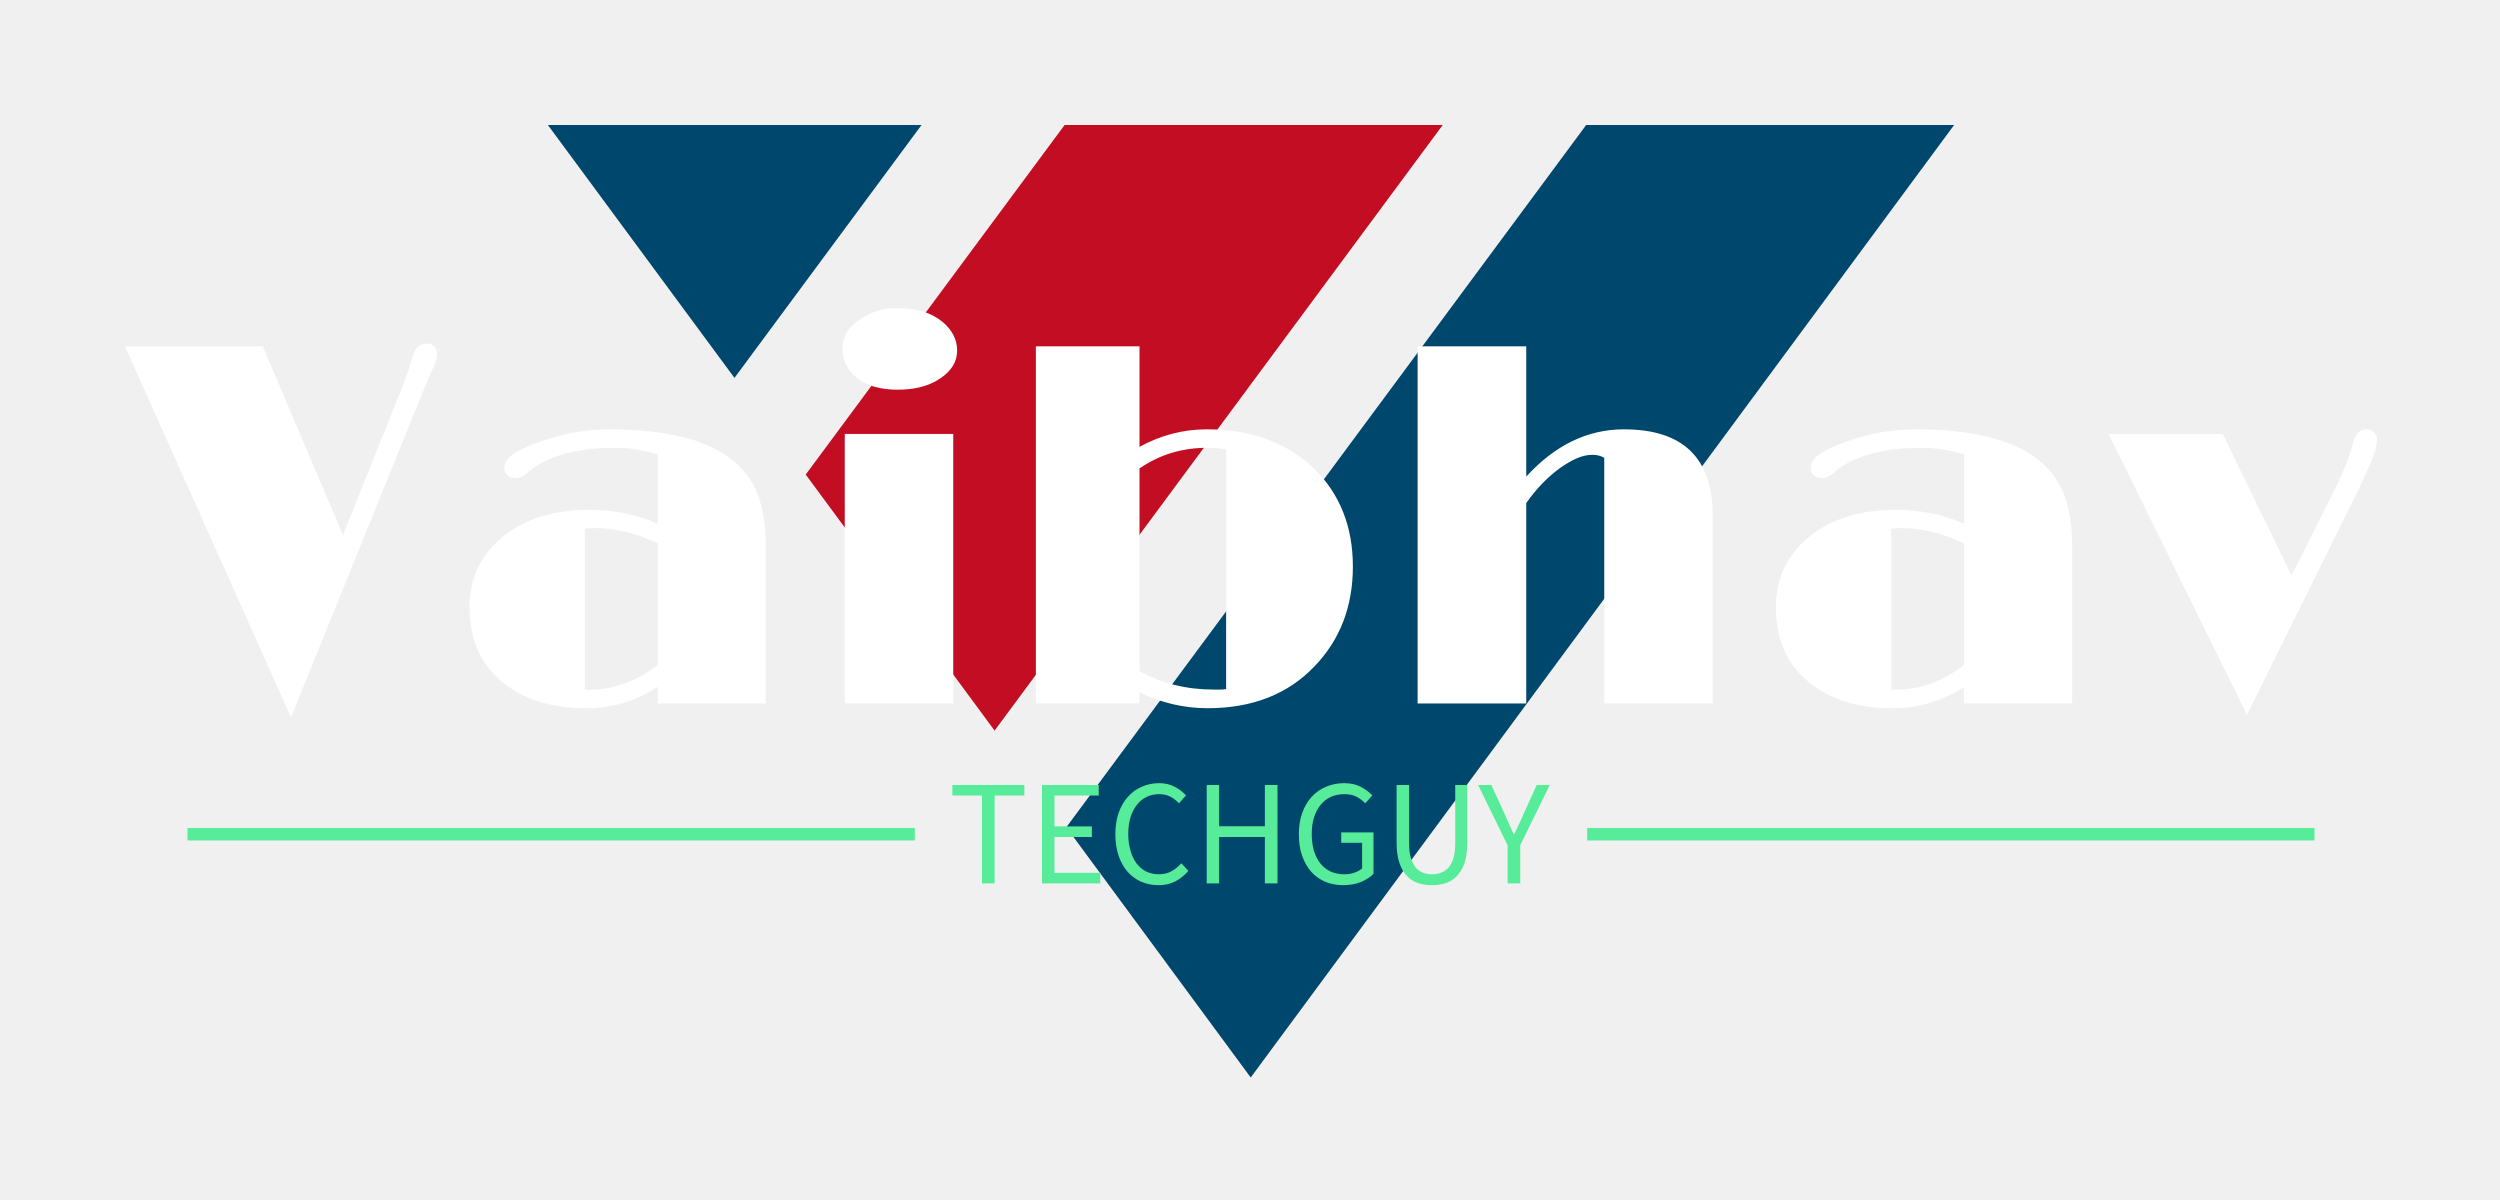
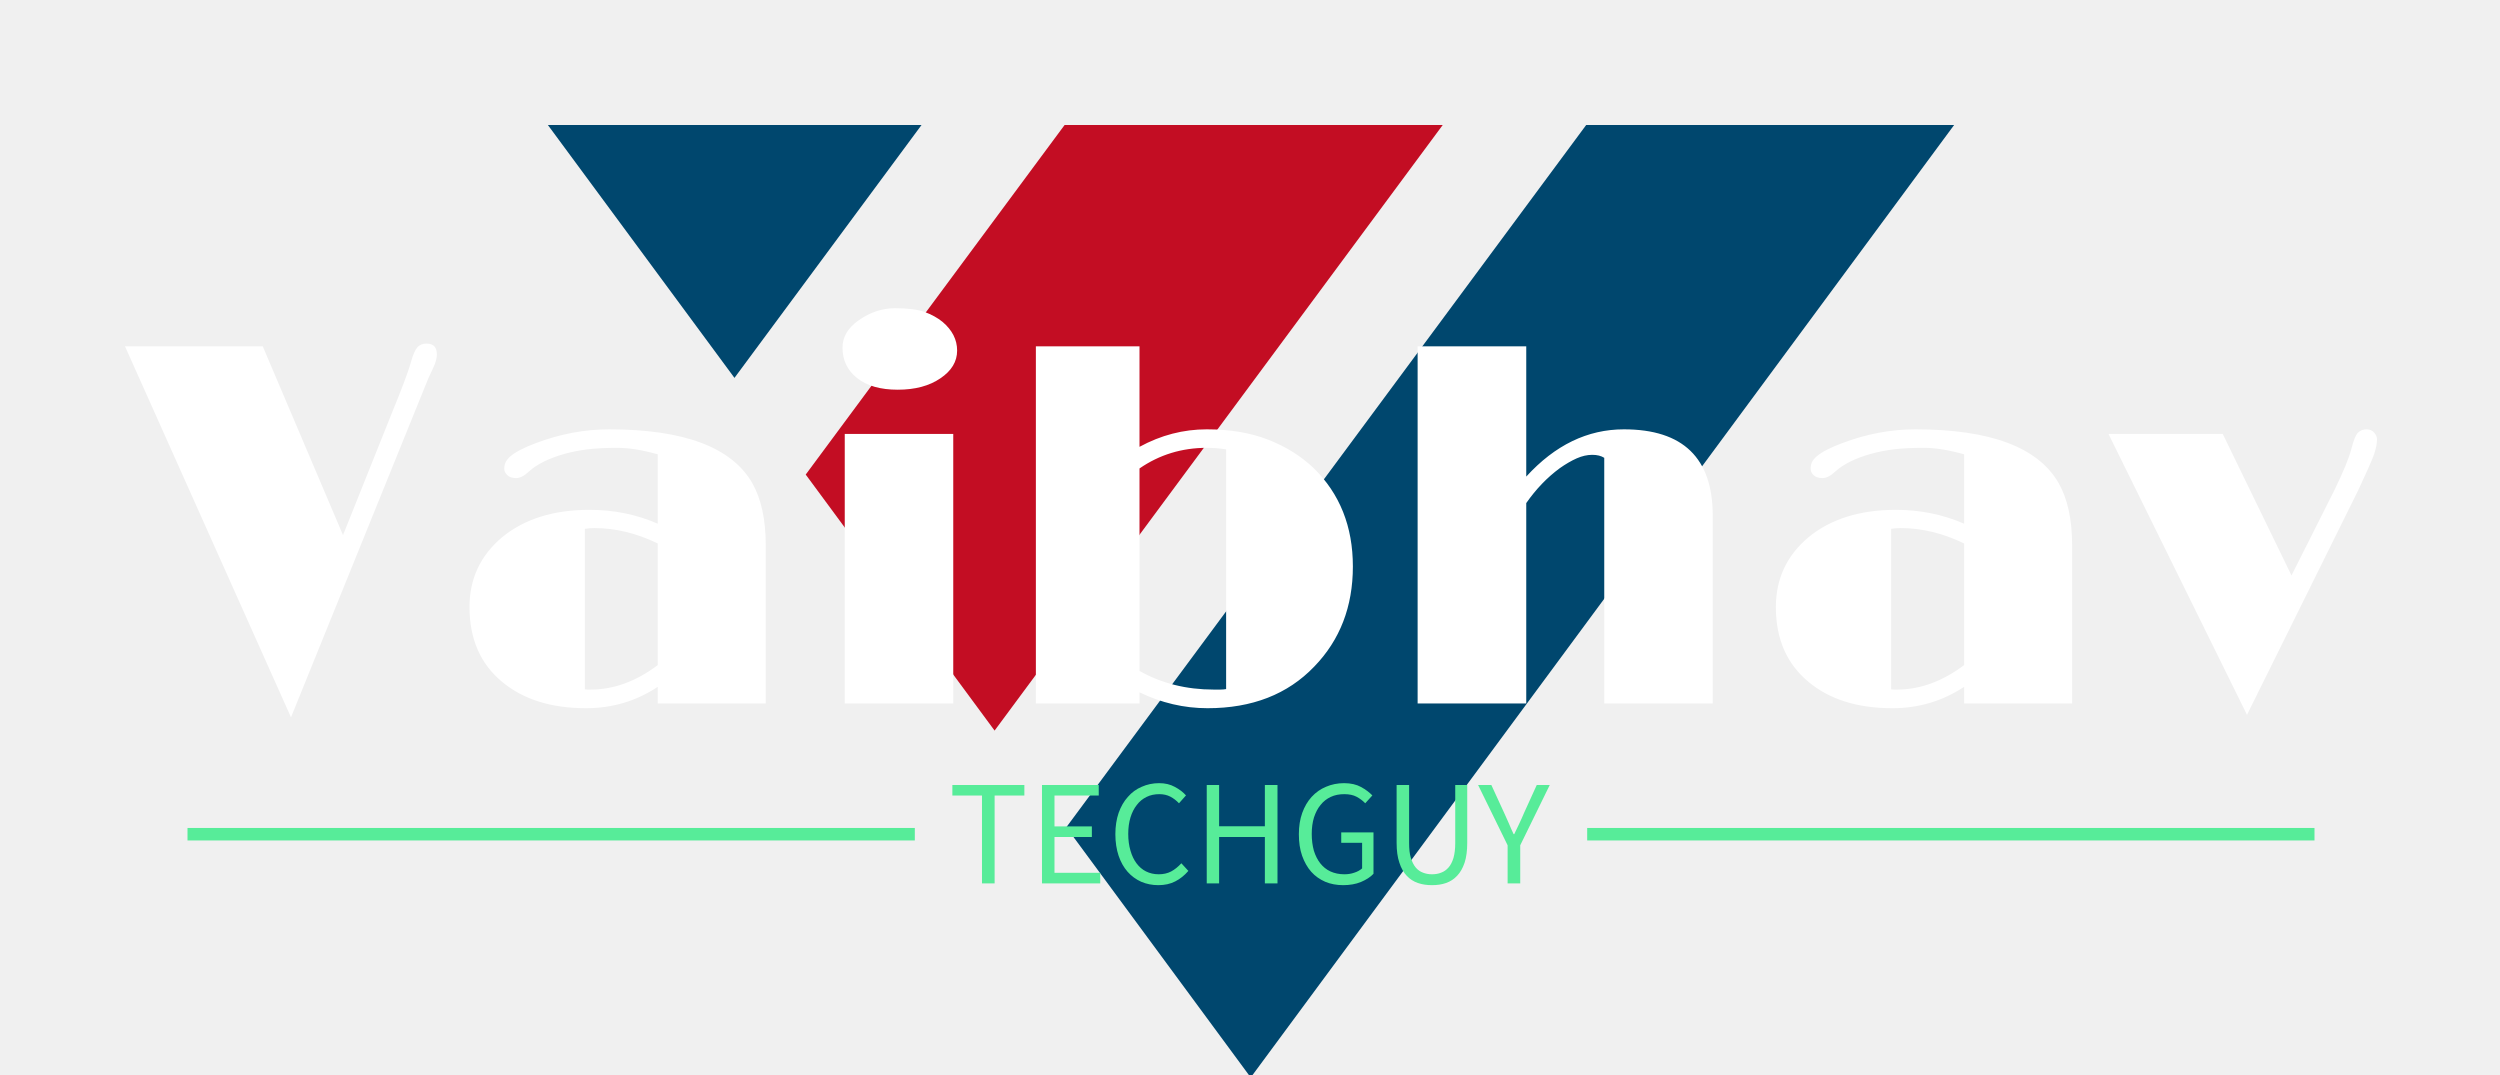
- <svg xmlns="http://www.w3.org/2000/svg" id="logo" data-v-6805eed4="" version="1.0" width="200" height="96" viewBox="0 0 200 96" preserveAspectRatio="xMidYMid meet" color-interpolation-filters="sRGB" style="margin: auto;">
+ <svg xmlns="http://www.w3.org/2000/svg" id="logo" data-v-6805eed4="" version="1.0" width="200" height="86" viewBox="0 0 200 86" preserveAspectRatio="xMidYMid meet" color-interpolation-filters="sRGB" style="margin: auto;">
  <rect data-v-6805eed4="" x="0" y="0" width="100%" height="100%" fill="transparent" fill-opacity="1" class="background" />
  <g data-v-6805eed4="" class="iconmbgsvg" transform="translate(10,10)">
    <g fill="#ffffff" hollow-target="textNormalTran">
      <g transform="translate(33.82999,0)">
        <g id="vIcon">
          <rect fill="#ffffff" fill-opacity="0" stroke-width="2" x="0" y="0" width="112.5" height="76.199" class="image-rect" />
          <svg x="0" y="0" width="112.5" height="76.199" filtersec="colorsb212485193" class="image-svg-svg primary" style="overflow: visible;">
            <svg viewBox="0 0 147.64 100">
              <path fill="#00476e" d="M0 0l19.59 26.55L39.23 0H0zM109.01 0L54.43 73.73 73.79 100 147.64 0h-38.63z" />
              <path fill="#c30d23" d="M54.25 0L27.07 36.7 46.9 63.58 93.95 0h-39.7z" />
            </svg>
          </svg>
        </g>
      </g>
      <g transform="translate(0,14.65643)">
        <g data-gra="path-name" fill-rule="" id="name">
          <g>
            <g>
              <path d="M23.95-28.79L23.95-28.79Q24.77-28.79 24.77-27.92L24.77-27.92Q24.77-27.48 24.5-26.9 24.23-26.33 24.07-25.97L24.07-25.97 13.1 1.11-0.18-28.57 10.84-28.57 17.26-13.47 21.77-24.73Q22.49-26.55 22.71-27.36 22.94-28.17 23.2-28.48 23.46-28.79 23.95-28.79ZM42.44 0L42.44-1.33Q39.86 0.38 36.71 0.38L36.71 0.38Q32.53 0.38 30-1.72L30-1.72Q27.38-3.88 27.38-7.71L27.38-7.71Q27.38-11.1 29.98-13.29L29.98-13.29Q32.65-15.49 36.99-15.49L36.99-15.49Q39.9-15.49 42.44-14.38L42.44-14.38 42.44-19.93Q40.6-20.45 39.2-20.45 37.8-20.45 36.83-20.33 35.86-20.21 34.99-19.97L34.99-19.97Q33.11-19.44 32.14-18.56L32.14-18.56Q31.58-18.03 31.11-18.03 30.65-18.03 30.41-18.26 30.16-18.49 30.16-18.78 30.16-19.06 30.27-19.29 30.37-19.52 30.65-19.77L30.65-19.77Q31.26-20.29 32.67-20.82L32.67-20.82Q35.6-21.93 38.54-21.93L38.54-21.93Q47.51-21.93 49.99-17.65L49.99-17.65Q51.08-15.75 51.08-12.66L51.08-12.66 51.08 0 42.44 0ZM42.44-3.07L42.44-12.8Q39.9-14.03 37.37-14.03L37.37-14.03Q36.97-14.03 36.61-13.97L36.61-13.97 36.61-1.13Q36.71-1.11 36.83-1.11 36.95-1.11 37.07-1.11L37.07-1.11Q39.84-1.11 42.44-3.07L42.44-3.07ZM61.64-25.1Q59.56-25.1 58.39-26.03 57.22-26.95 57.22-28.47L57.22-28.47Q57.22-29.74 58.51-30.65L58.51-30.65Q59.89-31.62 61.42-31.62 62.95-31.62 63.79-31.32 64.63-31.01 65.22-30.53L65.22-30.53Q66.39-29.54 66.39-28.23L66.39-28.23Q66.39-26.91 65.05-26.01L65.05-26.01Q63.72-25.1 61.64-25.1ZM57.4 0L57.4-21.56 66.08-21.56 66.08 0 57.4 0ZM86.42 0.38L86.42 0.38Q83.61 0.38 80.98-0.89L80.98-0.89 80.98 0 72.69 0 72.69-28.57 80.98-28.57 80.98-20.53Q83.55-21.93 86.36-21.93 89.16-21.93 91.28-21.1 93.4-20.27 94.92-18.82L94.92-18.82Q98.05-15.75 98.05-10.96L98.05-10.96Q98.05-6.14 94.96-2.95L94.96-2.95Q91.77 0.38 86.42 0.38ZM86.36-20.45L86.36-20.45Q83.37-20.45 80.98-18.8L80.98-18.8 80.98-2.6Q83.63-1.11 86.92-1.11L86.92-1.11 87.45-1.11Q87.69-1.11 87.91-1.15L87.91-1.15 87.91-20.33Q87.14-20.45 86.36-20.45ZM119.73-21.93L119.73-21.93Q126.84-21.93 126.84-15.02L126.84-15.02 126.84 0 118.16 0 118.16-19.65Q117.79-19.89 117.2-19.89 116.6-19.89 115.96-19.61 115.31-19.32 114.6-18.82L114.6-18.82Q113.09-17.71 111.92-16.03L111.92-16.03 111.92 0 103.23 0 103.23-28.57 111.92-28.57 111.92-18.15Q115.37-21.93 119.73-21.93ZM146.95 0L146.95-1.33Q144.36 0.38 141.21 0.38L141.21 0.38Q137.03 0.38 134.51-1.72L134.51-1.72Q131.89-3.88 131.89-7.71L131.89-7.71Q131.89-11.1 134.49-13.29L134.49-13.29Q137.16-15.49 141.5-15.49L141.5-15.49Q144.4-15.49 146.95-14.38L146.95-14.38 146.95-19.93Q145.11-20.45 143.71-20.45 142.3-20.45 141.33-20.33 140.37-20.21 139.5-19.97L139.5-19.97Q137.62-19.44 136.65-18.56L136.65-18.56Q136.09-18.03 135.62-18.03 135.16-18.03 134.91-18.26 134.67-18.49 134.67-18.78 134.67-19.06 134.77-19.29 134.87-19.52 135.16-19.77L135.16-19.77Q135.76-20.29 137.18-20.82L137.18-20.82Q140.1-21.93 143.05-21.93L143.05-21.93Q152.02-21.93 154.5-17.65L154.5-17.65Q155.59-15.75 155.59-12.66L155.59-12.66 155.59 0 146.95 0ZM146.95-3.07L146.95-12.8Q144.4-14.03 141.88-14.03L141.88-14.03Q141.48-14.03 141.11-13.97L141.11-13.97 141.11-1.13Q141.21-1.11 141.33-1.11 141.46-1.11 141.58-1.11L141.58-1.11Q144.34-1.11 146.95-3.07L146.95-3.07ZM169.58 0.91L158.5-21.56 167.64-21.56 173.14-10.24 176.59-17.1Q177.66-19.3 177.93-20.37 178.2-21.44 178.48-21.68 178.75-21.93 179.14-21.93 179.54-21.93 179.76-21.66 179.98-21.4 179.98-21.14 179.98-20.88 179.93-20.61 179.88-20.35 179.74-19.91L179.74-19.91Q179.43-19.08 178.47-17.04L178.47-17.04 169.58 0.91Z" transform="translate(0.18, 31.62)" />
            </g>
          </g>
        </g>
        <g data-gra="path-slogan" fill-rule="" id="slogan" fill="#57ec99" transform="translate(5,38)">
          <rect x="0" height="1" y="3.58" width="58.185" />
          <rect height="1" y="3.58" width="58.185" x="111.975" />
          <g transform="translate(61.18499,0)">
            <g transform="scale(1)">
              <path d="M2.71-7.03L2.71 0L3.72 0L3.72-7.03L6.10-7.03L6.10-7.87L0.34-7.87L0.34-7.03ZM7.51-7.87L7.51 0L12.17 0L12.17-0.85L8.51-0.85L8.51-3.71L11.50-3.71L11.50-4.56L8.51-4.56L8.51-7.03L12.05-7.03L12.05-7.87ZM13.38-3.94C13.38-3.30 13.47-2.72 13.64-2.21C13.81-1.71 14.05-1.28 14.36-0.93C14.67-0.58 15.03-0.32 15.45-0.13C15.87 0.05 16.33 0.14 16.82 0.14C17.33 0.14 17.78 0.04 18.17-0.16C18.56-0.36 18.91-0.64 19.22-1.00L18.66-1.61C18.40-1.33 18.13-1.11 17.85-0.96C17.57-0.81 17.23-0.73 16.85-0.73C16.47-0.73 16.13-0.81 15.83-0.96C15.53-1.11 15.28-1.33 15.07-1.61C14.86-1.89 14.70-2.23 14.59-2.62C14.47-3.02 14.41-3.46 14.41-3.96C14.41-4.45 14.47-4.89 14.59-5.28C14.71-5.67 14.88-6.01 15.10-6.28C15.31-6.56 15.57-6.77 15.88-6.92C16.18-7.07 16.52-7.14 16.90-7.14C17.23-7.14 17.53-7.07 17.78-6.94C18.03-6.81 18.26-6.63 18.47-6.41L19.03-7.04C18.80-7.30 18.50-7.53 18.14-7.72C17.78-7.92 17.36-8.02 16.88-8.02C16.38-8.02 15.91-7.92 15.49-7.73C15.06-7.55 14.69-7.28 14.38-6.92C14.06-6.57 13.82-6.14 13.64-5.64C13.47-5.14 13.38-4.57 13.38-3.94ZM20.69-7.87L20.69 0L21.68 0L21.68-3.71L25.34-3.71L25.34 0L26.35 0L26.35-7.87L25.34-7.87L25.34-4.57L21.68-4.57L21.68-7.87ZM28.06-3.94C28.06-3.30 28.14-2.72 28.32-2.21C28.50-1.71 28.74-1.28 29.05-0.93C29.36-0.58 29.74-0.32 30.17-0.13C30.60 0.05 31.08 0.14 31.60 0.14C32.12 0.14 32.60 0.06 33.02-0.11C33.44-0.29 33.78-0.50 34.03-0.77L34.03-4.08L31.45-4.08L31.45-3.25L33.12-3.25L33.12-1.20C32.96-1.06 32.75-0.94 32.50-0.86C32.25-0.77 31.98-0.73 31.70-0.73C31.28-0.73 30.91-0.81 30.58-0.96C30.26-1.11 29.99-1.33 29.77-1.61C29.55-1.89 29.38-2.23 29.26-2.62C29.15-3.02 29.09-3.46 29.09-3.96C29.09-4.45 29.15-4.89 29.27-5.28C29.40-5.67 29.57-6.01 29.80-6.28C30.02-6.56 30.29-6.77 30.61-6.92C30.93-7.07 31.29-7.14 31.69-7.14C32.09-7.14 32.42-7.07 32.68-6.93C32.94-6.79 33.17-6.62 33.37-6.41L33.94-7.04C33.70-7.28 33.41-7.51 33.04-7.71C32.68-7.91 32.22-8.02 31.68-8.02C31.15-8.02 30.67-7.92 30.23-7.73C29.79-7.55 29.41-7.28 29.08-6.92C28.76-6.57 28.51-6.14 28.33-5.64C28.15-5.14 28.06-4.57 28.06-3.94ZM35.88-7.87L35.88-3.25C35.88-2.62 35.95-2.09 36.10-1.66C36.24-1.22 36.44-0.87 36.69-0.61C36.94-0.34 37.24-0.15 37.59-0.03C37.94 0.09 38.31 0.14 38.71 0.14C39.11 0.14 39.48 0.09 39.83-0.03C40.17-0.15 40.47-0.34 40.72-0.61C40.97-0.87 41.17-1.22 41.32-1.66C41.46-2.09 41.53-2.62 41.53-3.25L41.53-7.87L40.57-7.87L40.57-3.23C40.57-2.76 40.52-2.36 40.43-2.04C40.33-1.72 40.20-1.46 40.03-1.27C39.86-1.08 39.67-0.94 39.44-0.86C39.22-0.77 38.98-0.73 38.71-0.73C38.46-0.73 38.22-0.77 37.99-0.86C37.77-0.94 37.57-1.08 37.41-1.27C37.25-1.46 37.12-1.72 37.02-2.04C36.92-2.36 36.88-2.76 36.88-3.23L36.88-7.87ZM44.76-3.05L44.76 0L45.77 0L45.77-3.05L48.13-7.87L47.09-7.87L46.08-5.65C45.96-5.36 45.83-5.08 45.70-4.80C45.56-4.52 45.42-4.23 45.29-3.94L45.24-3.94C45.10-4.23 44.98-4.52 44.86-4.80C44.74-5.08 44.61-5.36 44.48-5.65L43.46-7.87L42.40-7.87Z" transform="translate(-0.336, 8.016)" />
            </g>
          </g>
        </g>
      </g>
    </g>
  </g>
  <defs v-gra="od" />
</svg>
